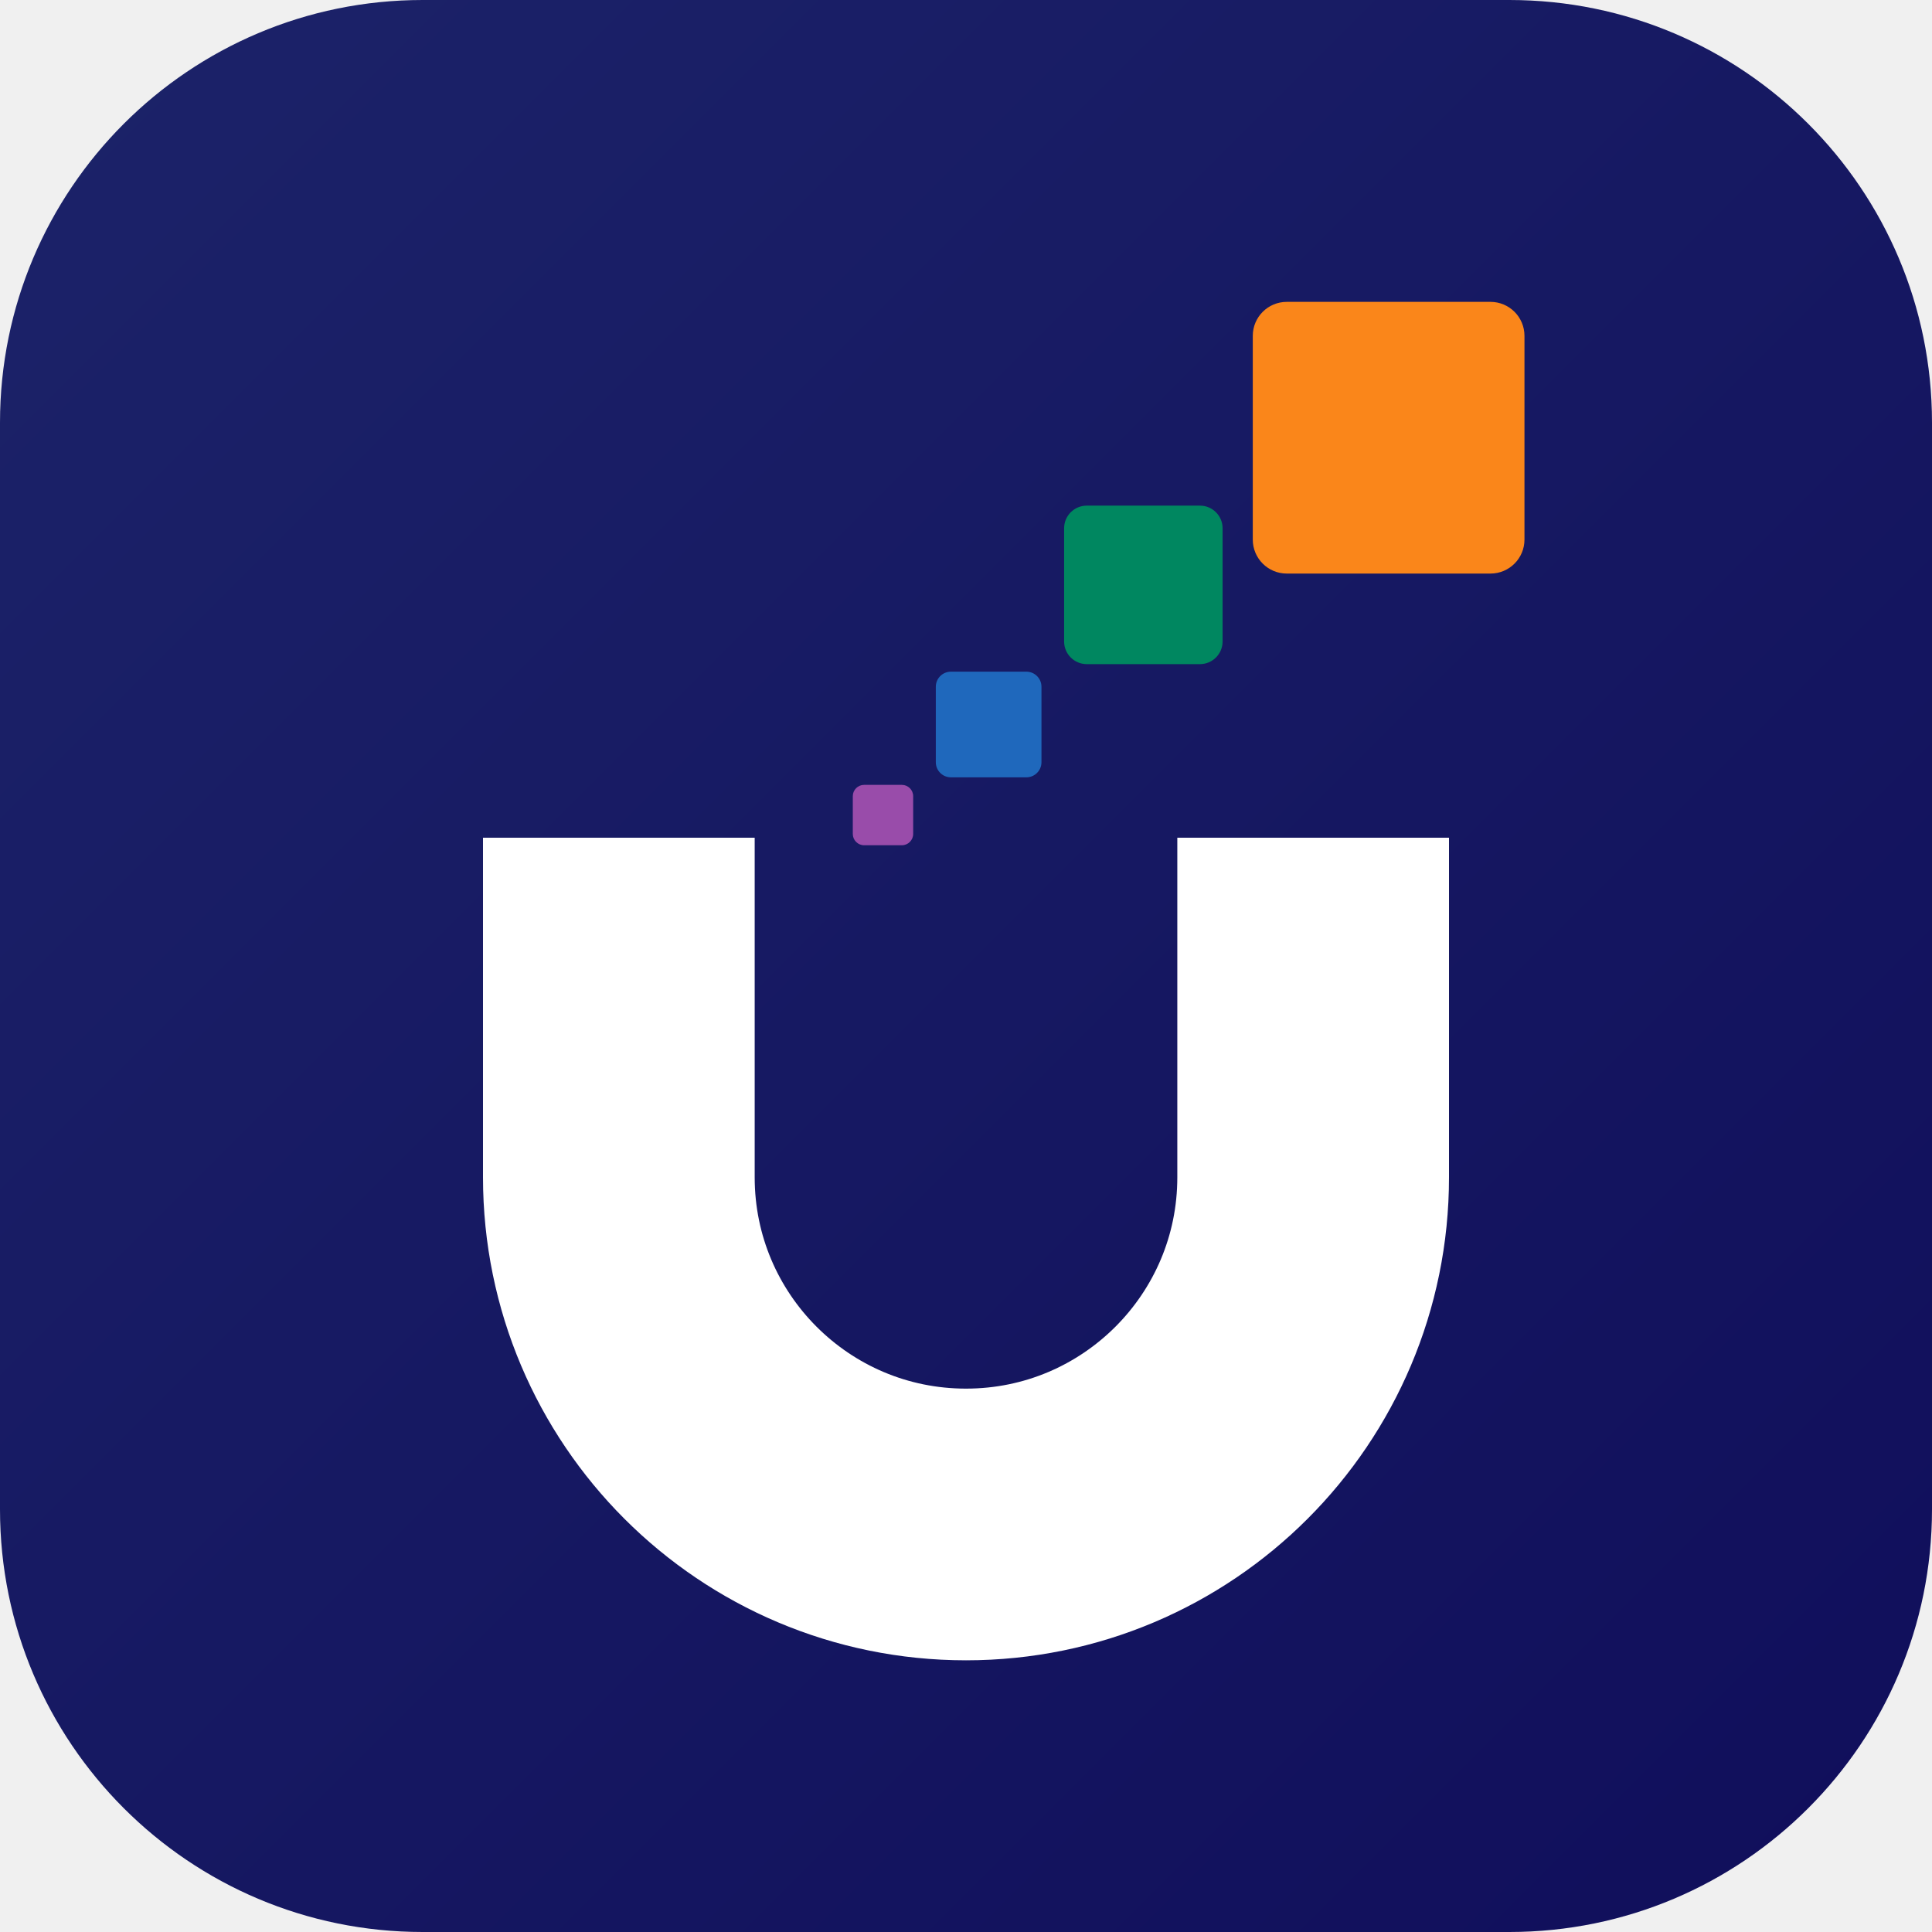
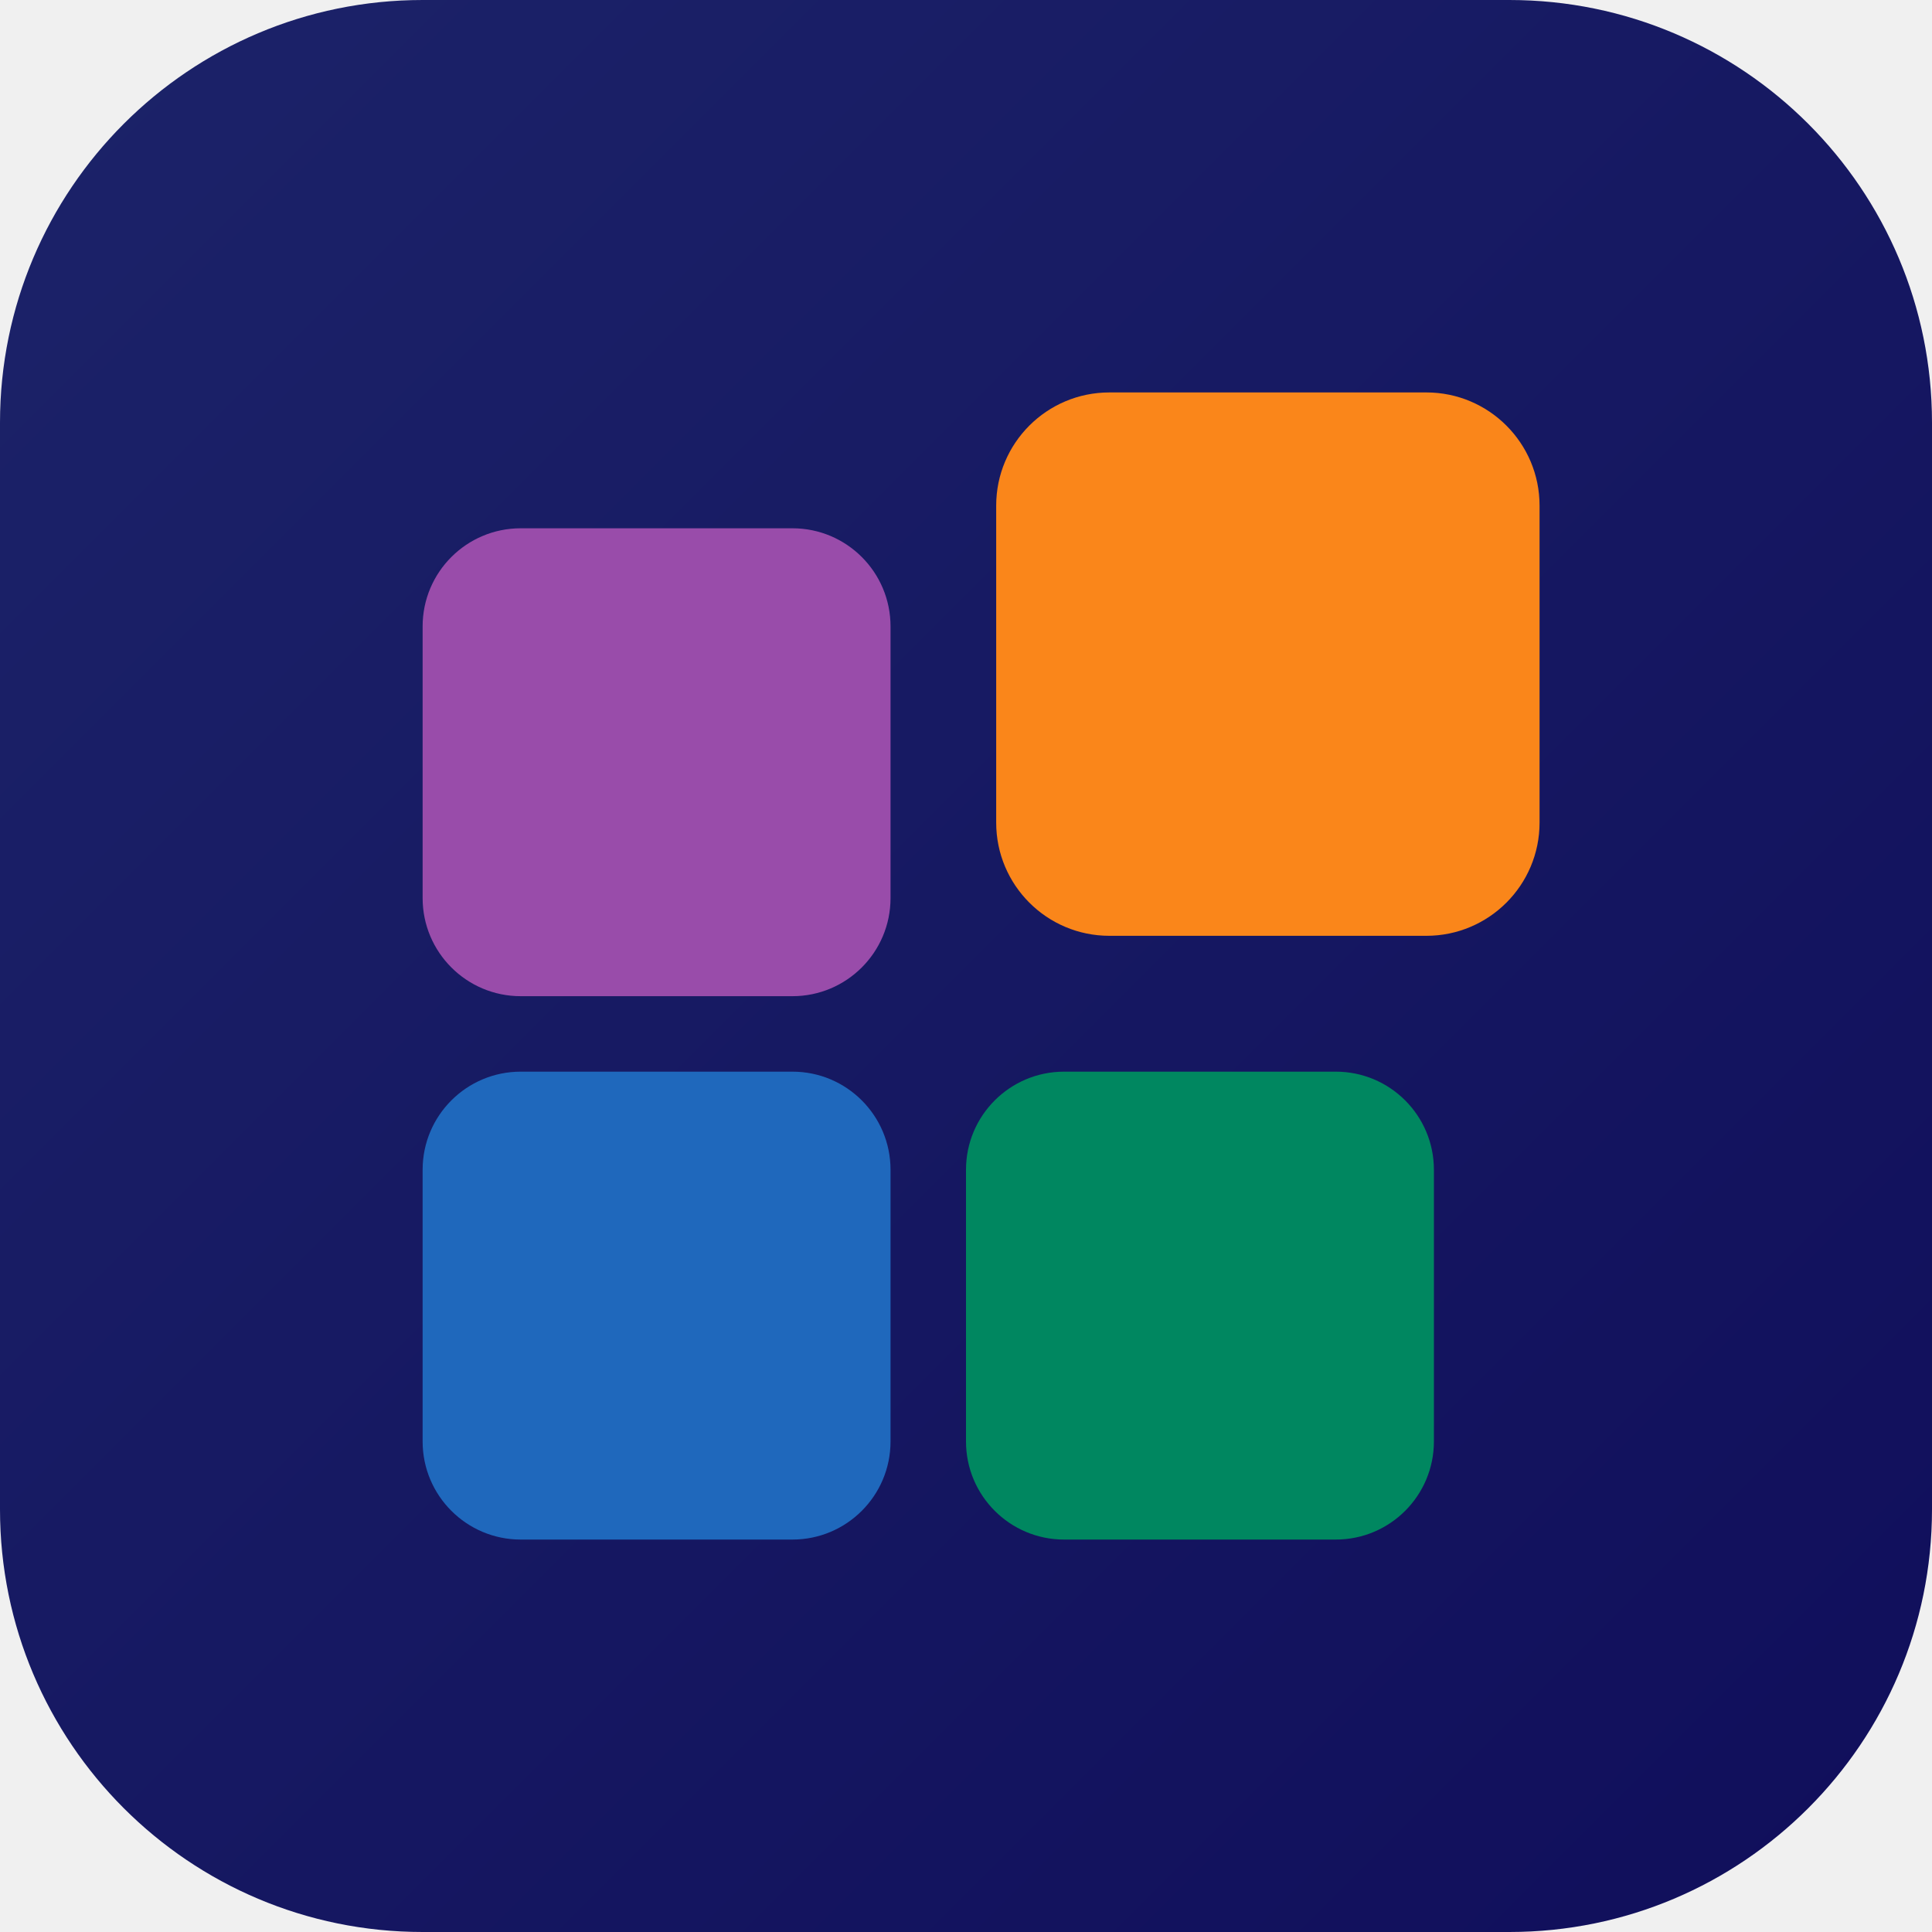
<svg xmlns="http://www.w3.org/2000/svg" viewBox="0 0 512 512">
  <defs>
    <linearGradient id="f" x1="0" y1="0" x2="1" y2="1">
      <stop offset="0" stop-color="#1c2369" />
      <stop offset="1" stop-color="#100e5b" />
    </linearGradient>
  </defs>
  <rect width="512" height="512" rx="112" fill="url(#f)" />
-   <path d="M164 222 V312 A92 92 0 0 0 348 312 V222" fill="none" stroke="#fff" stroke-width="72" />
-   <rect x="332" y="80" width="72" height="72" rx="9" fill="#fa861a" />
-   <rect x="282" y="134" width="42" height="42" rx="6" fill="#008760" />
-   <rect x="248" y="178" width="28" height="28" rx="4" fill="#1f68bc" />
-   <rect x="226" y="208" width="16" height="16" rx="3" fill="#994caa" />
+   <rect x="112" y="140" width="124" height="124" rx="26" fill="#994caa" />
+   <rect x="112" y="284" width="124" height="124" rx="26" fill="#1f68bc" />
+   <rect x="256" y="284" width="124" height="124" rx="26" fill="#008760" />
+   <rect x="264" y="104" width="144" height="144" rx="30" fill="#fa861a" />
</svg>
